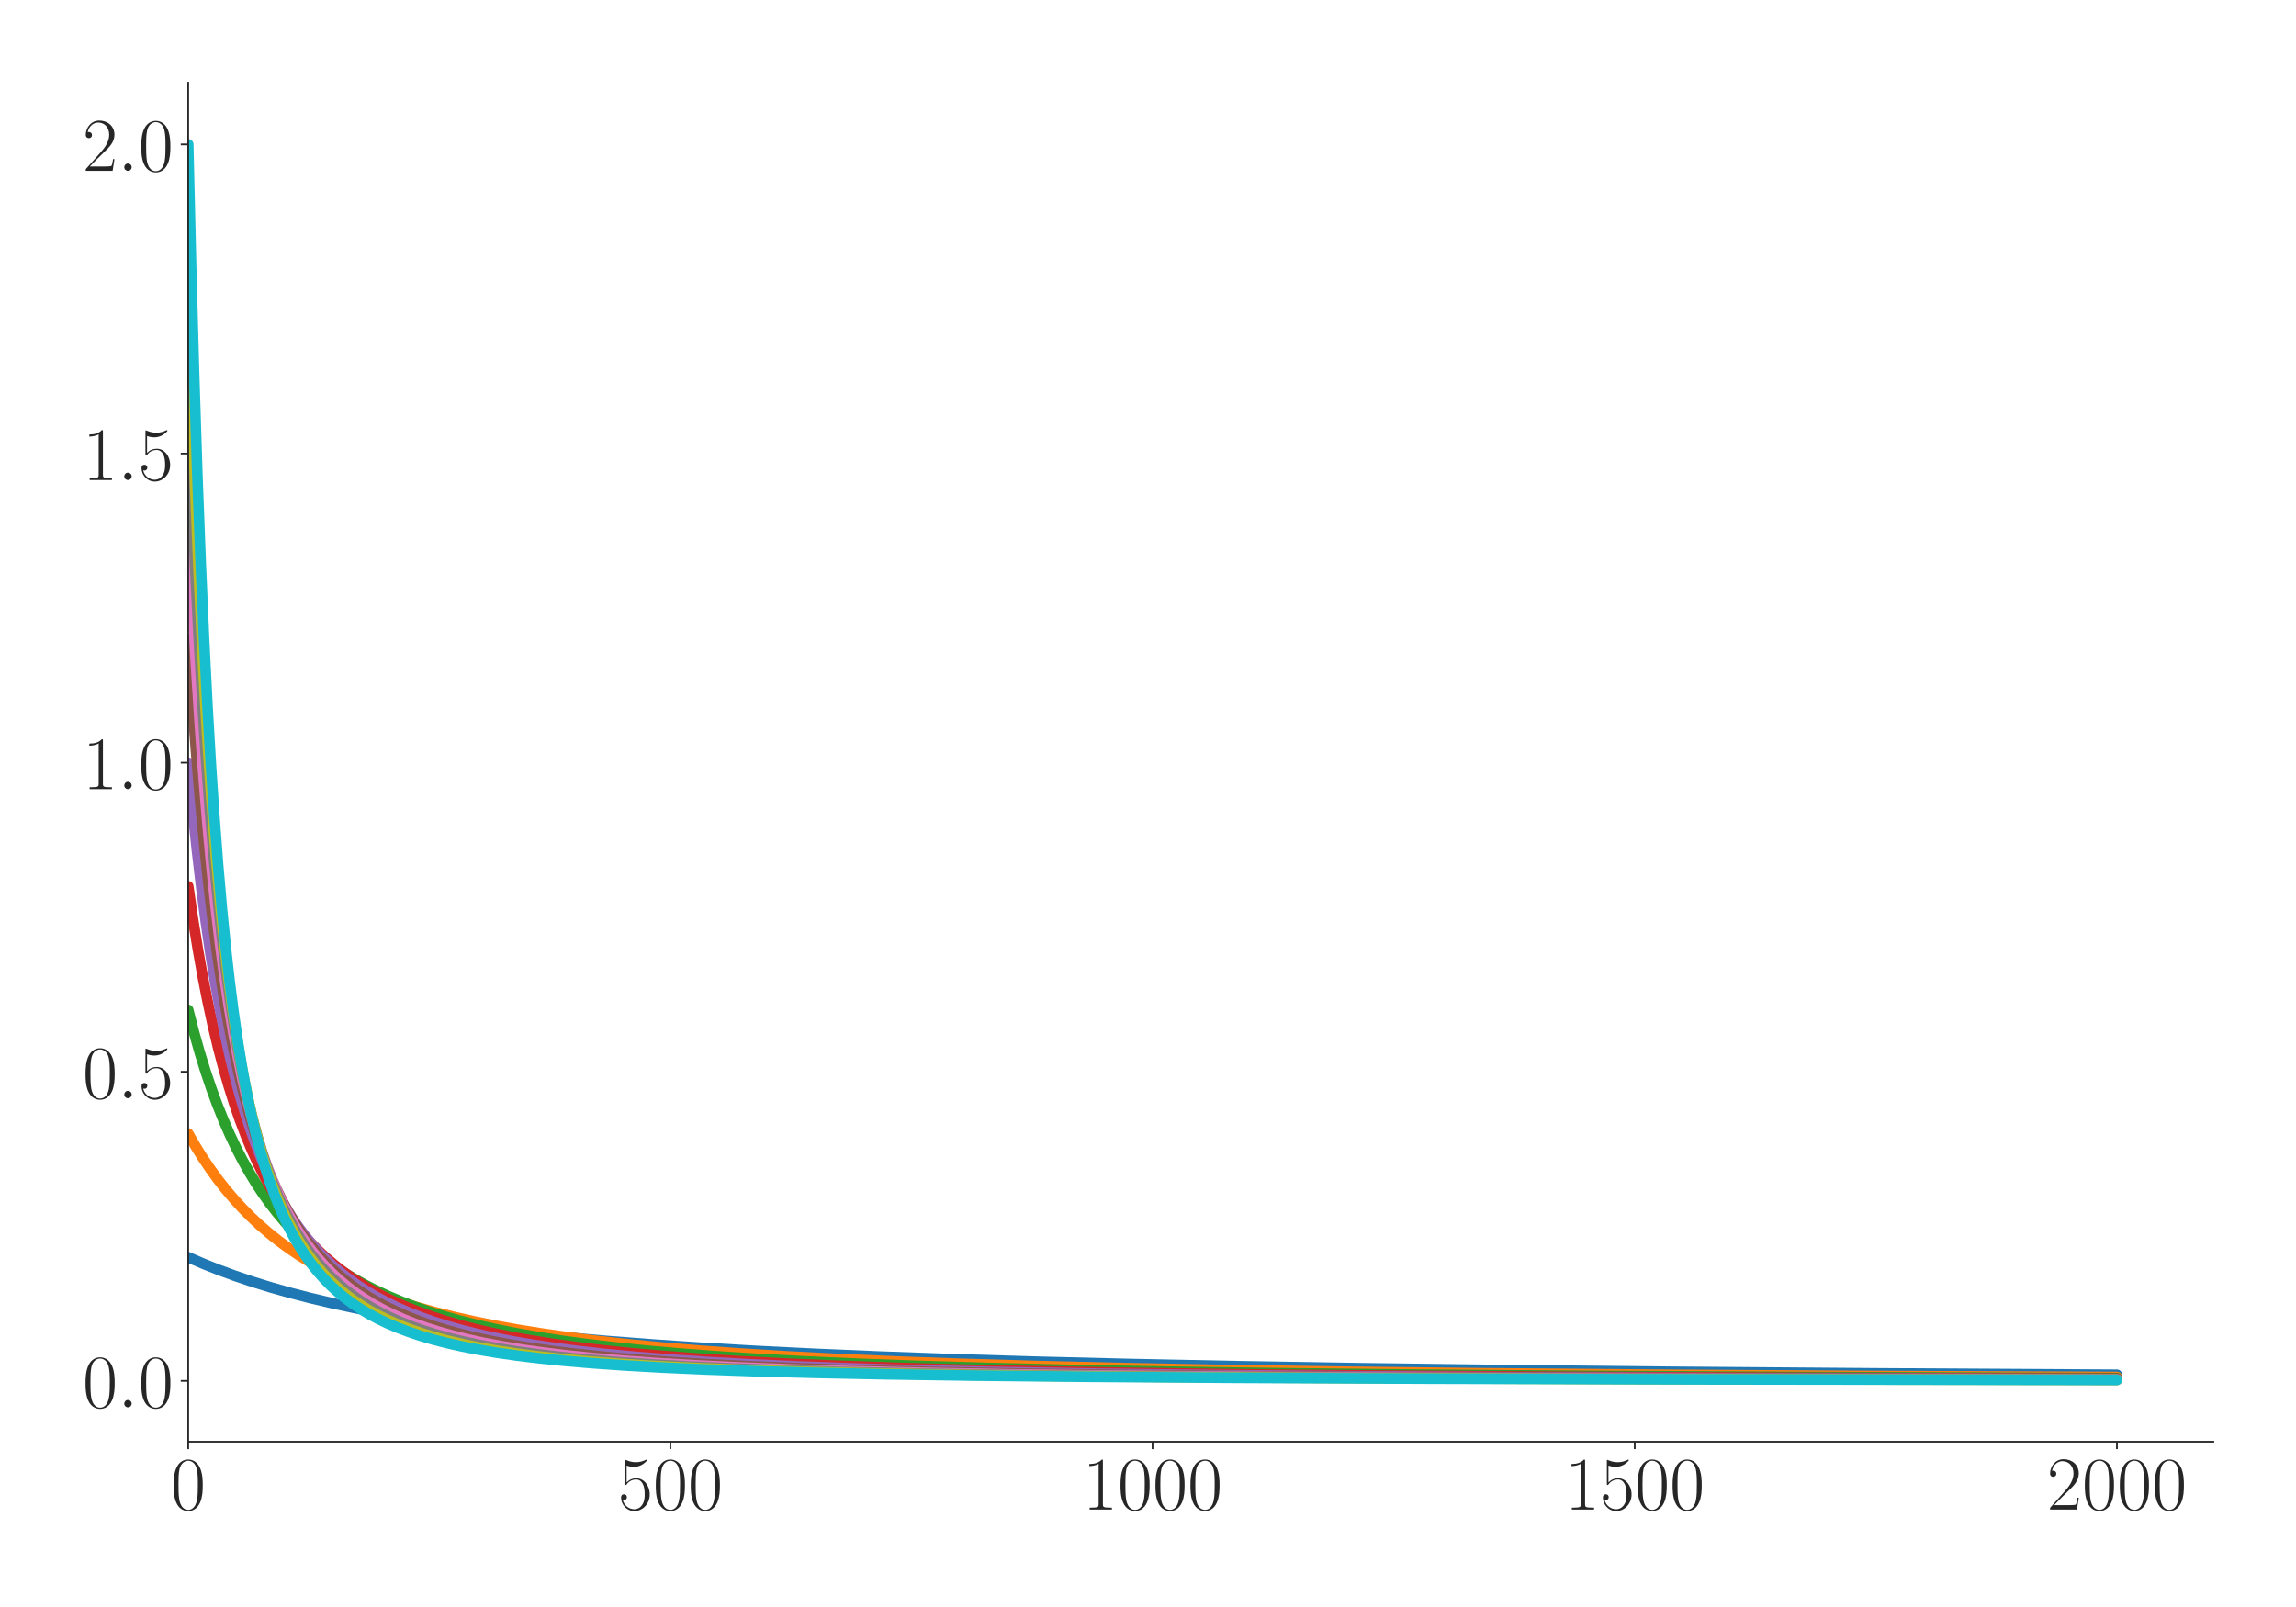
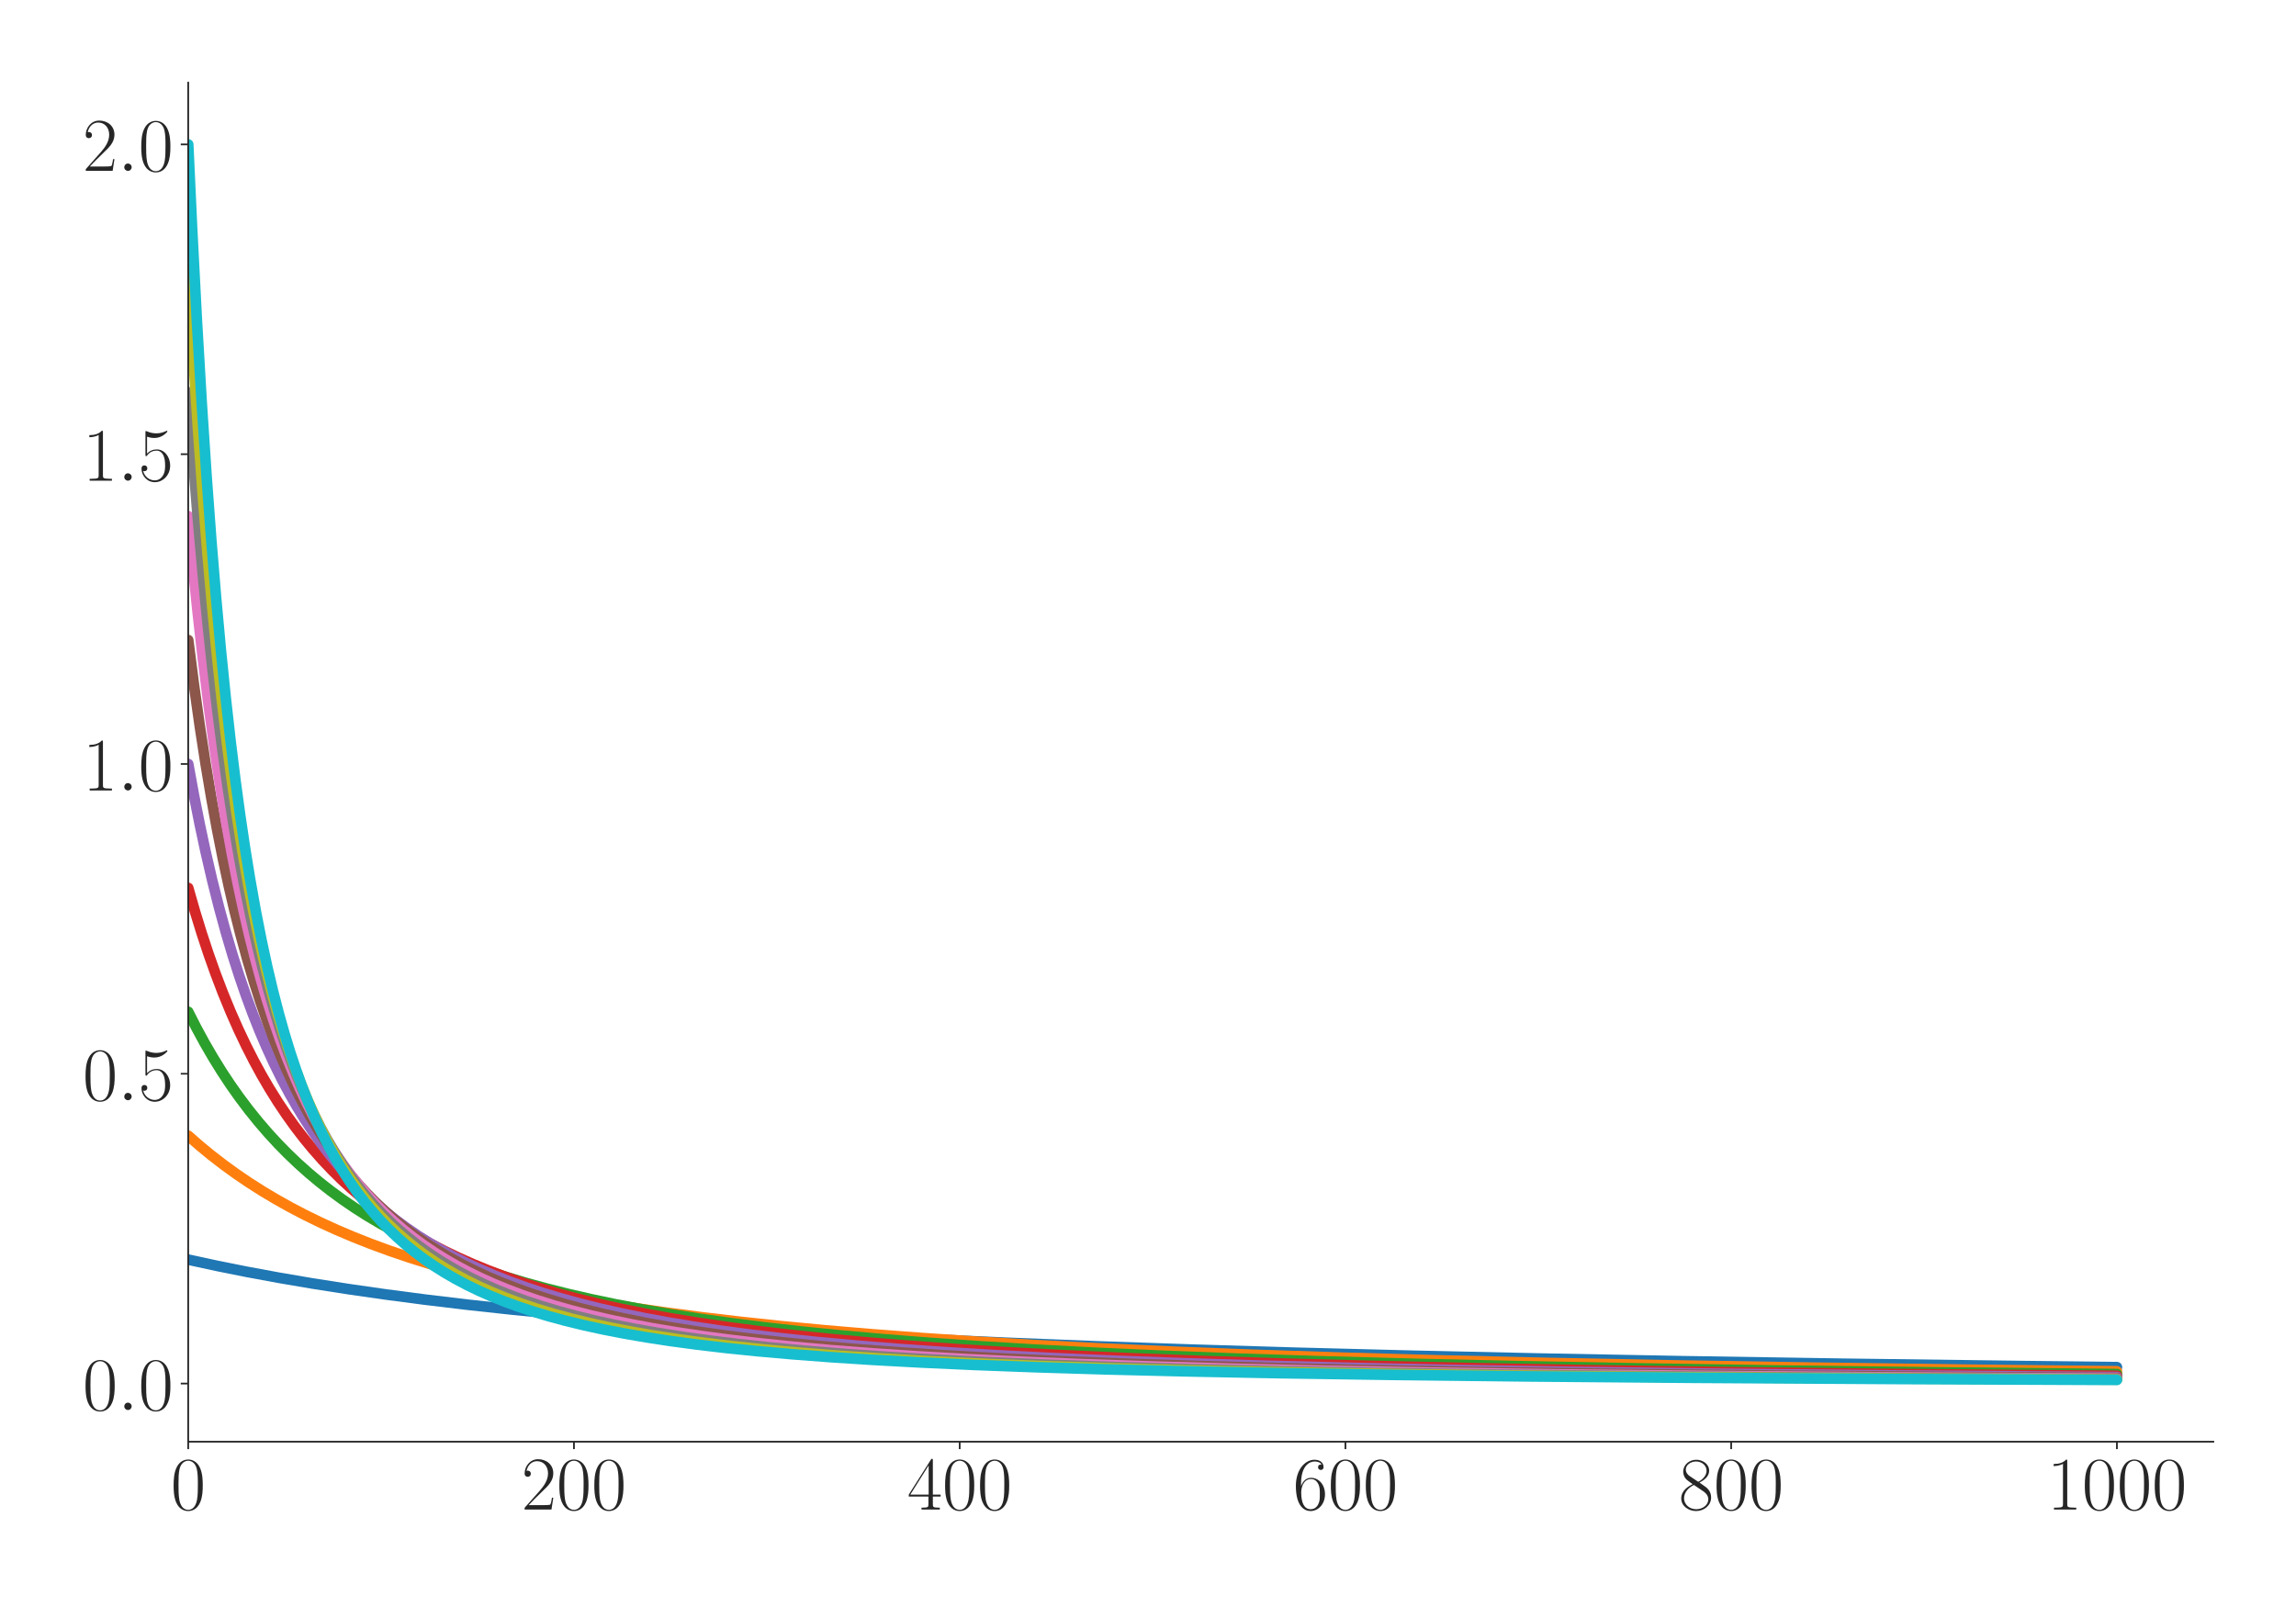
<svg xmlns="http://www.w3.org/2000/svg" xmlns:xlink="http://www.w3.org/1999/xlink" width="1080pt" height="756pt" viewBox="0 0 1080 756" version="1.1">
  <defs>
    <style type="text/css">*{stroke-linejoin: round; stroke-linecap: butt}</style>
  </defs>
  <g id="figure_1">
    <g id="patch_1">
      <path d="M 0 756  L 1080 756  L 1080 0  L 0 0  z " style="fill: #ffffff" />
    </g>
    <g id="axes_1">
      <g id="patch_2">
        <path d="M 88.532 678.237  L 1041.12 678.237  L 1041.12 38.88  L 88.532 38.88  z " style="fill: #ffffff" />
      </g>
      <g id="matplotlib.axis_1">
        <g id="xtick_1">
          <g id="line2d_1">
            <defs>
-               <path id="m40971b3994" d="M 0 0  L 0 3.5  " style="stroke: #262626; stroke-width: 0.8" />
+               <path id="m617f2b83d8" d="M 0 0  L 0 3.5  " style="stroke: #262626; stroke-width: 0.8" />
            </defs>
            <g>
-               <use xlink:href="#m40971b3994" x="88.532" y="678.237" style="fill: #262626; stroke: #262626; stroke-width: 0.8" />
+               <use xlink:href="#m617f2b83d8" x="88.532" y="678.237" style="fill: #262626; stroke: #262626; stroke-width: 0.8" />
            </g>
          </g>
          <g id="text_1">
            <g style="fill: #262626" transform="translate(80.30784 710.1439) scale(0.36 -0.36)">
              <defs>
                <path id="CMR17-30" d="M 2688 2025  C 2688 2416 2682 3080 2413 3591  C 2176 4039 1798 4198 1466 4198  C 1158 4198 768 4058 525 3597  C 269 3118 243 2524 243 2025  C 243 1661 250 1106 448 619  C 723 -39 1216 -128 1466 -128  C 1760 -128 2208 -7 2470 600  C 2662 1042 2688 1559 2688 2025  z M 1466 -26  C 1056 -26 813 325 723 812  C 653 1188 653 1738 653 2096  C 653 2588 653 2997 736 3387  C 858 3929 1216 4096 1466 4096  C 1728 4096 2067 3923 2189 3400  C 2272 3036 2278 2607 2278 2096  C 2278 1680 2278 1169 2202 792  C 2067 95 1690 -26 1466 -26  z " transform="scale(0.015625)" />
              </defs>
              <use xlink:href="#CMR17-30" transform="scale(0.996264)" />
            </g>
          </g>
        </g>
        <g id="xtick_2">
          <g id="line2d_2">
            <g>
-               <use xlink:href="#m40971b3994" x="315.339" y="678.237" style="fill: #262626; stroke: #262626; stroke-width: 0.8" />
+               <use xlink:href="#m617f2b83d8" x="269.977" y="678.237" style="fill: #262626; stroke: #262626; stroke-width: 0.8" />
            </g>
          </g>
          <g id="text_2">
-             <g style="fill: #262626" transform="translate(290.6659 710.1439) scale(0.36 -0.36)">
-               <defs>
-                 <path id="CMR17-35" d="M 730 3692  C 794 3666 1056 3584 1325 3584  C 1920 3584 2246 3911 2432 4100  C 2432 4157 2432 4192 2394 4192  C 2387 4192 2374 4192 2323 4163  C 2099 4058 1837 3973 1517 3973  C 1325 3973 1037 3999 723 4139  C 653 4171 640 4171 634 4171  C 602 4171 595 4164 595 4037  L 595 2203  C 595 2089 595 2057 659 2057  C 691 2057 704 2070 736 2114  C 941 2401 1222 2522 1542 2522  C 1766 2522 2246 2382 2246 1289  C 2246 1085 2246 715 2054 421  C 1894 159 1645 25 1370 25  C 947 25 518 320 403 814  C 429 807 480 795 506 795  C 589 795 749 840 749 1038  C 749 1210 627 1280 506 1280  C 358 1280 262 1190 262 1011  C 262 454 704 -128 1382 -128  C 2042 -128 2669 440 2669 1264  C 2669 2030 2170 2624 1549 2624  C 1222 2624 947 2503 730 2274  L 730 3692  z " transform="scale(0.015625)" />
-               </defs>
-               <use xlink:href="#CMR17-35" transform="scale(0.996264)" />
+             <g style="fill: #262626" transform="translate(245.3046 710.1439) scale(0.36 -0.36)">
+               <defs>
+                 <path id="CMR17-32" d="M 2669 989  L 2554 989  C 2490 536 2438 459 2413 420  C 2381 369 1920 369 1830 369  L 602 369  C 832 619 1280 1072 1824 1597  C 2214 1967 2669 2402 2669 3035  C 2669 3790 2067 4224 1395 4224  C 691 4224 262 3604 262 3030  C 262 2780 448 2748 525 2748  C 589 2748 781 2787 781 3010  C 781 3207 614 3264 525 3264  C 486 3264 448 3258 422 3245  C 544 3790 915 4058 1306 4058  C 1862 4058 2227 3617 2227 3035  C 2227 2479 1901 2000 1536 1584  L 262 146  L 262 0  L 2515 0  L 2669 989  z " transform="scale(0.015625)" />
+               </defs>
+               <use xlink:href="#CMR17-32" transform="scale(0.996264)" />
              <use xlink:href="#CMR17-30" transform="translate(45.69048 0) scale(0.996264)" />
              <use xlink:href="#CMR17-30" transform="translate(91.38095 0) scale(0.996264)" />
            </g>
          </g>
        </g>
        <g id="xtick_3">
          <g id="line2d_3">
            <g>
-               <use xlink:href="#m40971b3994" x="542.145" y="678.237" style="fill: #262626; stroke: #262626; stroke-width: 0.8" />
+               <use xlink:href="#m617f2b83d8" x="451.423" y="678.237" style="fill: #262626; stroke: #262626; stroke-width: 0.8" />
            </g>
          </g>
          <g id="text_3">
-             <g style="fill: #262626" transform="translate(509.2483 710.1439) scale(0.36 -0.36)">
-               <defs>
-                 <path id="CMR17-31" d="M 1702 4058  C 1702 4192 1696 4192 1606 4192  C 1357 3916 979 3827 621 3827  C 602 3827 570 3827 563 3808  C 557 3795 557 3782 557 3648  C 755 3648 1088 3686 1344 3839  L 1344 461  C 1344 236 1331 160 781 160  L 589 160  L 589 0  C 896 0 1216 0 1523 0  C 1830 0 2150 0 2458 0  L 2458 160  L 2266 160  C 1715 160 1702 230 1702 458  L 1702 4058  z " transform="scale(0.015625)" />
-               </defs>
-               <use xlink:href="#CMR17-31" transform="scale(0.996264)" />
-               <use xlink:href="#CMR17-30" transform="translate(45.69048 0) scale(0.996264)" />
-               <use xlink:href="#CMR17-30" transform="translate(91.38095 0) scale(0.996264)" />
-               <use xlink:href="#CMR17-30" transform="translate(137.0714 0) scale(0.996264)" />
+             <g style="fill: #262626" transform="translate(426.7499 710.1439) scale(0.36 -0.36)">
+               <defs>
+                 <path id="CMR17-34" d="M 2150 4122  C 2150 4256 2144 4256 2029 4256  L 128 1254  L 128 1088  L 1779 1088  L 1779 457  C 1779 224 1766 160 1318 160  L 1197 160  L 1197 0  C 1402 0 1747 0 1965 0  C 2182 0 2528 0 2733 0  L 2733 160  L 2611 160  C 2163 160 2150 224 2150 457  L 2150 1088  L 2803 1088  L 2803 1254  L 2150 1254  L 2150 4122  z M 1798 3703  L 1798 1254  L 256 1254  L 1798 3703  z " transform="scale(0.015625)" />
+               </defs>
+               <use xlink:href="#CMR17-34" transform="scale(0.996264)" />
+               <use xlink:href="#CMR17-30" transform="translate(45.69048 0) scale(0.996264)" />
+               <use xlink:href="#CMR17-30" transform="translate(91.38095 0) scale(0.996264)" />
            </g>
          </g>
        </g>
        <g id="xtick_4">
          <g id="line2d_4">
            <g>
-               <use xlink:href="#m40971b3994" x="768.952" y="678.237" style="fill: #262626; stroke: #262626; stroke-width: 0.8" />
+               <use xlink:href="#m617f2b83d8" x="632.868" y="678.237" style="fill: #262626; stroke: #262626; stroke-width: 0.8" />
            </g>
          </g>
          <g id="text_4">
-             <g style="fill: #262626" transform="translate(736.0549 710.1439) scale(0.36 -0.36)">
-               <use xlink:href="#CMR17-31" transform="scale(0.996264)" />
-               <use xlink:href="#CMR17-35" transform="translate(45.69048 0) scale(0.996264)" />
-               <use xlink:href="#CMR17-30" transform="translate(91.38095 0) scale(0.996264)" />
-               <use xlink:href="#CMR17-30" transform="translate(137.0714 0) scale(0.996264)" />
+             <g style="fill: #262626" transform="translate(608.1952 710.1439) scale(0.36 -0.36)">
+               <defs>
+                 <path id="CMR17-36" d="M 678 2176  C 678 3690 1395 4032 1811 4032  C 1946 4032 2272 4009 2400 3776  C 2298 3776 2106 3776 2106 3553  C 2106 3381 2246 3323 2336 3323  C 2394 3323 2566 3348 2566 3560  C 2566 3954 2246 4179 1805 4179  C 1043 4179 243 3390 243 1984  C 243 253 966 -128 1478 -128  C 2099 -128 2688 427 2688 1283  C 2688 2081 2170 2662 1517 2662  C 1126 2662 838 2407 678 1960  L 678 2176  z M 1478 25  C 691 25 691 1200 691 1436  C 691 1896 909 2560 1504 2560  C 1613 2560 1926 2560 2138 2120  C 2253 1870 2253 1609 2253 1289  C 2253 944 2253 690 2118 434  C 1978 171 1773 25 1478 25  z " transform="scale(0.015625)" />
+               </defs>
+               <use xlink:href="#CMR17-36" transform="scale(0.996264)" />
+               <use xlink:href="#CMR17-30" transform="translate(45.69048 0) scale(0.996264)" />
+               <use xlink:href="#CMR17-30" transform="translate(91.38095 0) scale(0.996264)" />
            </g>
          </g>
        </g>
        <g id="xtick_5">
          <g id="line2d_5">
            <g>
-               <use xlink:href="#m40971b3994" x="995.759" y="678.237" style="fill: #262626; stroke: #262626; stroke-width: 0.8" />
+               <use xlink:href="#m617f2b83d8" x="814.313" y="678.237" style="fill: #262626; stroke: #262626; stroke-width: 0.8" />
            </g>
          </g>
          <g id="text_5">
+             <g style="fill: #262626" transform="translate(789.6405 710.1439) scale(0.36 -0.36)">
+               <defs>
+                 <path id="CMR17-38" d="M 1741 2264  C 2144 2467 2554 2773 2554 3263  C 2554 3841 1990 4179 1472 4179  C 890 4179 378 3759 378 3180  C 378 3021 416 2747 666 2505  C 730 2442 998 2251 1171 2130  C 883 1983 211 1634 211 934  C 211 279 838 -128 1459 -128  C 2144 -128 2720 362 2720 1010  C 2720 1590 2330 1857 2074 2029  L 1741 2264  z M 902 2822  C 851 2854 595 3051 595 3351  C 595 3739 998 4032 1459 4032  C 1965 4032 2336 3676 2336 3262  C 2336 2669 1670 2331 1638 2331  C 1632 2331 1626 2331 1574 2370  L 902 2822  z M 2080 1519  C 2176 1449 2483 1240 2483 851  C 2483 381 2010 25 1472 25  C 890 25 448 438 448 940  C 448 1443 838 1862 1280 2060  L 2080 1519  z " transform="scale(0.015625)" />
+               </defs>
+               <use xlink:href="#CMR17-38" transform="scale(0.996264)" />
+               <use xlink:href="#CMR17-30" transform="translate(45.69048 0) scale(0.996264)" />
+               <use xlink:href="#CMR17-30" transform="translate(91.38095 0) scale(0.996264)" />
+             </g>
+           </g>
+         </g>
+         <g id="xtick_6">
+           <g id="line2d_6">
+             <g>
+               <use xlink:href="#m617f2b83d8" x="995.759" y="678.237" style="fill: #262626; stroke: #262626; stroke-width: 0.8" />
+             </g>
+           </g>
+           <g id="text_6">
            <g style="fill: #262626" transform="translate(962.8615 710.1439) scale(0.36 -0.36)">
              <defs>
-                 <path id="CMR17-32" d="M 2669 989  L 2554 989  C 2490 536 2438 459 2413 420  C 2381 369 1920 369 1830 369  L 602 369  C 832 619 1280 1072 1824 1597  C 2214 1967 2669 2402 2669 3035  C 2669 3790 2067 4224 1395 4224  C 691 4224 262 3604 262 3030  C 262 2780 448 2748 525 2748  C 589 2748 781 2787 781 3010  C 781 3207 614 3264 525 3264  C 486 3264 448 3258 422 3245  C 544 3790 915 4058 1306 4058  C 1862 4058 2227 3617 2227 3035  C 2227 2479 1901 2000 1536 1584  L 262 146  L 262 0  L 2515 0  L 2669 989  z " transform="scale(0.015625)" />
-               </defs>
-               <use xlink:href="#CMR17-32" transform="scale(0.996264)" />
+                 <path id="CMR17-31" d="M 1702 4058  C 1702 4192 1696 4192 1606 4192  C 1357 3916 979 3827 621 3827  C 602 3827 570 3827 563 3808  C 557 3795 557 3782 557 3648  C 755 3648 1088 3686 1344 3839  L 1344 461  C 1344 236 1331 160 781 160  L 589 160  L 589 0  C 896 0 1216 0 1523 0  C 1830 0 2150 0 2458 0  L 2458 160  L 2266 160  C 1715 160 1702 230 1702 458  L 1702 4058  z " transform="scale(0.015625)" />
+               </defs>
+               <use xlink:href="#CMR17-31" transform="scale(0.996264)" />
              <use xlink:href="#CMR17-30" transform="translate(45.69048 0) scale(0.996264)" />
              <use xlink:href="#CMR17-30" transform="translate(91.38095 0) scale(0.996264)" />
              <use xlink:href="#CMR17-30" transform="translate(137.0714 0) scale(0.996264)" />
            </g>
          </g>
        </g>
      </g>
      <g id="matplotlib.axis_2">
        <g id="ytick_1">
-           <g id="line2d_6">
+           <g id="line2d_7">
            <defs>
-               <path id="m0e5c26a20b" d="M 0 0  L -3.5 0  " style="stroke: #262626; stroke-width: 0.8" />
+               <path id="md5b783178e" d="M 0 0  L -3.5 0  " style="stroke: #262626; stroke-width: 0.8" />
            </defs>
            <g>
-               <use xlink:href="#m0e5c26a20b" x="88.532" y="649.623" style="fill: #262626; stroke: #262626; stroke-width: 0.8" />
-             </g>
-           </g>
-           <g id="text_6">
-             <g style="fill: #262626" transform="translate(38.88 662.0765) scale(0.36 -0.36)">
+               <use xlink:href="#md5b783178e" x="88.532" y="650.872" style="fill: #262626; stroke: #262626; stroke-width: 0.8" />
+             </g>
+           </g>
+           <g id="text_7">
+             <g style="fill: #262626" transform="translate(38.88 663.325) scale(0.36 -0.36)">
              <defs>
                <path id="CMMI12-3a" d="M 1178 307  C 1178 492 1024 619 870 619  C 685 619 557 466 557 313  C 557 128 710 0 864 0  C 1050 0 1178 153 1178 307  z " transform="scale(0.015625)" />
              </defs>
              <use xlink:href="#CMR17-30" transform="scale(0.996264)" />
              <use xlink:href="#CMMI12-3a" transform="translate(45.69048 0) scale(0.996264)" />
              <use xlink:href="#CMR17-30" transform="translate(72.78765 0) scale(0.996264)" />
            </g>
          </g>
        </g>
        <g id="ytick_2">
-           <g id="line2d_7">
-             <g>
-               <use xlink:href="#m0e5c26a20b" x="88.532" y="504.203" style="fill: #262626; stroke: #262626; stroke-width: 0.8" />
-             </g>
-           </g>
-           <g id="text_7">
-             <g style="fill: #262626" transform="translate(38.88 516.6561) scale(0.36 -0.36)">
+           <g id="line2d_8">
+             <g>
+               <use xlink:href="#md5b783178e" x="88.532" y="505.139" style="fill: #262626; stroke: #262626; stroke-width: 0.8" />
+             </g>
+           </g>
+           <g id="text_8">
+             <g style="fill: #262626" transform="translate(38.88 517.5925) scale(0.36 -0.36)">
+               <defs>
+                 <path id="CMR17-35" d="M 730 3692  C 794 3666 1056 3584 1325 3584  C 1920 3584 2246 3911 2432 4100  C 2432 4157 2432 4192 2394 4192  C 2387 4192 2374 4192 2323 4163  C 2099 4058 1837 3973 1517 3973  C 1325 3973 1037 3999 723 4139  C 653 4171 640 4171 634 4171  C 602 4171 595 4164 595 4037  L 595 2203  C 595 2089 595 2057 659 2057  C 691 2057 704 2070 736 2114  C 941 2401 1222 2522 1542 2522  C 1766 2522 2246 2382 2246 1289  C 2246 1085 2246 715 2054 421  C 1894 159 1645 25 1370 25  C 947 25 518 320 403 814  C 429 807 480 795 506 795  C 589 795 749 840 749 1038  C 749 1210 627 1280 506 1280  C 358 1280 262 1190 262 1011  C 262 454 704 -128 1382 -128  C 2042 -128 2669 440 2669 1264  C 2669 2030 2170 2624 1549 2624  C 1222 2624 947 2503 730 2274  L 730 3692  z " transform="scale(0.015625)" />
+               </defs>
              <use xlink:href="#CMR17-30" transform="scale(0.996264)" />
              <use xlink:href="#CMMI12-3a" transform="translate(45.69048 0) scale(0.996264)" />
              <use xlink:href="#CMR17-35" transform="translate(72.78765 0) scale(0.996264)" />
            </g>
          </g>
        </g>
        <g id="ytick_3">
-           <g id="line2d_8">
-             <g>
-               <use xlink:href="#m0e5c26a20b" x="88.532" y="358.782" style="fill: #262626; stroke: #262626; stroke-width: 0.8" />
-             </g>
-           </g>
-           <g id="text_8">
-             <g style="fill: #262626" transform="translate(38.88 371.2358) scale(0.36 -0.36)">
+           <g id="line2d_9">
+             <g>
+               <use xlink:href="#md5b783178e" x="88.532" y="359.407" style="fill: #262626; stroke: #262626; stroke-width: 0.8" />
+             </g>
+           </g>
+           <g id="text_9">
+             <g style="fill: #262626" transform="translate(38.88 371.86) scale(0.36 -0.36)">
              <use xlink:href="#CMR17-31" transform="scale(0.996264)" />
              <use xlink:href="#CMMI12-3a" transform="translate(45.69048 0) scale(0.996264)" />
              <use xlink:href="#CMR17-30" transform="translate(72.78765 0) scale(0.996264)" />
            </g>
          </g>
        </g>
        <g id="ytick_4">
-           <g id="line2d_9">
-             <g>
-               <use xlink:href="#m0e5c26a20b" x="88.532" y="213.362" style="fill: #262626; stroke: #262626; stroke-width: 0.8" />
-             </g>
-           </g>
-           <g id="text_9">
-             <g style="fill: #262626" transform="translate(38.88 225.8154) scale(0.36 -0.36)">
+           <g id="line2d_10">
+             <g>
+               <use xlink:href="#md5b783178e" x="88.532" y="213.674" style="fill: #262626; stroke: #262626; stroke-width: 0.8" />
+             </g>
+           </g>
+           <g id="text_10">
+             <g style="fill: #262626" transform="translate(38.88 226.1275) scale(0.36 -0.36)">
              <use xlink:href="#CMR17-31" transform="scale(0.996264)" />
              <use xlink:href="#CMMI12-3a" transform="translate(45.69048 0) scale(0.996264)" />
              <use xlink:href="#CMR17-35" transform="translate(72.78765 0) scale(0.996264)" />
            </g>
          </g>
        </g>
        <g id="ytick_5">
-           <g id="line2d_10">
-             <g>
-               <use xlink:href="#m0e5c26a20b" x="88.532" y="67.942" style="fill: #262626; stroke: #262626; stroke-width: 0.8" />
-             </g>
-           </g>
-           <g id="text_10">
+           <g id="line2d_11">
+             <g>
+               <use xlink:href="#md5b783178e" x="88.532" y="67.942" style="fill: #262626; stroke: #262626; stroke-width: 0.8" />
+             </g>
+           </g>
+           <g id="text_11">
            <g style="fill: #262626" transform="translate(38.88 80.39499) scale(0.36 -0.36)">
              <use xlink:href="#CMR17-32" transform="scale(0.996264)" />
              <use xlink:href="#CMMI12-3a" transform="translate(45.69048 0) scale(0.996264)" />
              <use xlink:href="#CMR17-30" transform="translate(72.78765 0) scale(0.996264)" />
            </g>
          </g>
        </g>
      </g>
-       <g id="line2d_11">
-         <path d="M 88.532 591.455  L 95.563 594.491  L 102.821 597.381  L 110.532 600.21  L 118.697 602.962  L 127.316 605.625  L 136.388 608.189  L 145.914 610.647  L 156.121 613.045  L 166.78 615.322  L 178.121 617.517  L 190.368 619.66  L 203.523 621.731  L 217.585 623.716  L 232.781 625.631  L 249.111 627.463  L 266.802 629.219  L 286.081 630.906  L 306.947 632.506  L 329.854 634.037  L 355.03 635.495  L 382.927 636.883  L 414 638.201  L 448.701 639.445  L 487.712 640.616  L 531.712 641.709  L 582.063 642.732  L 640.126 643.684  L 707.714 644.563  L 787.323 645.369  L 882.582 646.103  L 995.759 646.753  L 995.759 646.753  " clip-path="url(#pcfe63a093c)" style="fill: none; stroke: #1f77b4; stroke-width: 5; stroke-linecap: round" />
-       </g>
      <g id="line2d_12">
-         <path d="M 88.532 533.287  L 91.934 539.177  L 95.336 544.63  L 98.965 550.013  L 102.594 554.993  L 106.223 559.607  L 110.079 564.15  L 113.934 568.357  L 118.017 572.481  L 122.1 576.299  L 126.409 580.03  L 130.945 583.657  L 135.708 587.168  L 140.471 590.407  L 145.461 593.536  L 150.677 596.549  L 156.121 599.442  L 162.017 602.317  L 168.141 605.048  L 174.492 607.638  L 181.296 610.169  L 188.554 612.626  L 196.265 614.992  L 204.43 617.259  L 213.049 619.418  L 222.348 621.513  L 232.328 623.529  L 242.987 625.451  L 254.555 627.306  L 267.029 629.077  L 280.637 630.779  L 295.38 632.394  L 311.483 633.932  L 329.174 635.396  L 348.679 636.784  L 370.453 638.106  L 394.721 639.353  L 421.938 640.525  L 452.784 641.626  L 487.939 642.653  L 528.537 643.611  L 575.713 644.495  L 631.28 645.308  L 697.508 646.047  L 778.024 646.715  L 877.819 647.312  L 995.759 647.808  L 995.759 647.808  " clip-path="url(#pcfe63a093c)" style="fill: none; stroke: #ff7f0e; stroke-width: 5; stroke-linecap: round" />
+         <path d="M 88.532 592.579  L 102.141 595.526  L 116.203 598.343  L 131.172 601.112  L 147.048 603.816  L 163.832 606.441  L 181.523 608.978  L 200.121 611.417  L 220.08 613.805  L 240.946 616.076  L 263.173 618.274  L 287.215 620.425  L 313.071 622.508  L 340.741 624.51  L 370.226 626.418  L 402.433 628.274  L 436.907 630.037  L 474.557 631.736  L 515.382 633.354  L 560.29 634.907  L 609.734 636.39  L 664.167 637.795  L 724.498 639.126  L 791.633 640.382  L 867.386 641.572  L 952.665 642.683  L 995.759 643.171  L 995.759 643.171  " clip-path="url(#pda4fc437dc)" style="fill: none; stroke: #1f77b4; stroke-width: 5; stroke-linecap: round" />
      </g>
      <g id="line2d_13">
-         <path d="M 88.532 475.119  L 91.254 485.653  L 93.975 495.261  L 96.697 504.047  L 99.419 512.103  L 102.141 519.507  L 105.089 526.873  L 108.037 533.63  L 110.986 539.844  L 113.934 545.57  L 117.11 551.25  L 120.285 556.477  L 123.46 561.297  L 126.862 566.058  L 130.265 570.444  L 133.893 574.752  L 137.522 578.717  L 141.378 582.594  L 145.234 586.162  L 149.316 589.637  L 153.626 593.005  L 157.935 596.096  L 162.471 599.084  L 167.234 601.96  L 172.224 604.718  L 177.44 607.352  L 183.11 609.96  L 189.007 612.425  L 195.358 614.831  L 201.935 617.084  L 208.966 619.26  L 216.451 621.344  L 224.616 623.381  L 233.235 625.302  L 242.534 627.147  L 252.74 628.941  L 263.627 630.627  L 275.648 632.26  L 288.802 633.816  L 303.091 635.281  L 318.968 636.682  L 336.659 638.014  L 356.391 639.271  L 378.391 640.446  L 403.34 641.551  L 431.917 642.588  L 464.804 643.553  L 502.908 644.441  L 547.816 645.258  L 601.342 646.003  L 666.209 646.675  L 746.498 647.277  L 848.334 647.807  L 981.47 648.267  L 995.759 648.306  L 995.759 648.306  " clip-path="url(#pcfe63a093c)" style="fill: none; stroke: #2ca02c; stroke-width: 5; stroke-linecap: round" />
+         <path d="M 88.532 534.286  L 93.975 539.044  L 99.419 543.517  L 105.316 548.066  L 111.213 552.332  L 117.11 556.337  L 123.46 560.384  L 129.811 564.175  L 136.615 567.979  L 143.419 571.538  L 150.677 575.087  L 158.389 578.603  L 166.1 581.879  L 174.265 585.112  L 182.884 588.283  L 191.956 591.379  L 201.482 594.389  L 211.461 597.304  L 221.894 600.116  L 232.781 602.821  L 244.575 605.514  L 256.823 608.078  L 269.977 610.597  L 283.586 612.975  L 298.101 615.287  L 313.524 617.519  L 330.308 619.718  L 347.999 621.807  L 367.051 623.831  L 387.463 625.773  L 409.69 627.66  L 433.732 629.47  L 459.588 631.19  L 487.712 632.836  L 518.558 634.414  L 552.125 635.907  L 589.321 637.336  L 630.6 638.695  L 676.415 639.976  L 727.673 641.184  L 785.736 642.324  L 851.51 643.389  L 926.809 644.38  L 995.759 645.125  L 995.759 645.125  " clip-path="url(#pda4fc437dc)" style="fill: none; stroke: #ff7f0e; stroke-width: 5; stroke-linecap: round" />
      </g>
      <g id="line2d_14">
-         <path d="M 88.532 416.951  L 90.8 432.497  L 93.068 446.534  L 95.336 459.25  L 97.604 470.807  L 100.099 482.342  L 102.594 492.795  L 105.089 502.297  L 107.584 510.959  L 110.079 518.879  L 112.8 526.768  L 115.522 533.963  L 118.244 540.543  L 120.965 546.576  L 123.914 552.564  L 126.862 558.044  L 129.811 563.073  L 132.986 568.038  L 136.162 572.587  L 139.337 576.766  L 142.739 580.877  L 146.141 584.649  L 149.77 588.34  L 153.399 591.725  L 157.255 595.023  L 161.337 598.217  L 165.646 601.293  L 169.956 604.101  L 174.492 606.8  L 179.255 609.384  L 184.471 611.954  L 189.915 614.381  L 195.585 616.669  L 201.709 618.897  L 208.286 621.048  L 215.317 623.107  L 222.802 625.063  L 230.967 626.96  L 239.585 628.733  L 249.111 630.461  L 259.318 632.085  L 270.658 633.658  L 282.905 635.13  L 296.514 636.54  L 311.71 637.883  L 328.494 639.14  L 347.318 640.324  L 368.638 641.437  L 392.907 642.477  L 420.804 643.446  L 453.237 644.343  L 491.341 645.168  L 536.702 645.92  L 591.589 646.601  L 659.404 647.211  L 745.137 647.75  L 856.726 648.218  L 995.759 648.591  L 995.759 648.591  " clip-path="url(#pcfe63a093c)" style="fill: none; stroke: #d62728; stroke-width: 5; stroke-linecap: round" />
+         <path d="M 88.532 475.993  L 92.161 483.14  L 96.244 490.668  L 100.326 497.7  L 104.409 504.278  L 108.491 510.441  L 112.574 516.223  L 117.11 522.238  L 121.646 527.858  L 126.182 533.118  L 130.718 538.046  L 135.254 542.672  L 140.244 547.438  L 145.234 551.897  L 150.224 556.072  L 155.667 560.333  L 161.11 564.313  L 167.007 568.334  L 172.904 572.082  L 179.255 575.839  L 185.605 579.334  L 192.41 582.814  L 199.214 586.046  L 206.472 589.245  L 214.183 592.392  L 221.894 595.304  L 230.059 598.156  L 238.678 600.934  L 247.75 603.628  L 257.276 606.228  L 267.256 608.728  L 278.142 611.223  L 289.483 613.594  L 301.73 615.923  L 314.885 618.189  L 328.947 620.376  L 343.916 622.471  L 359.793 624.466  L 377.03 626.403  L 395.628 628.262  L 415.587 630.032  L 437.361 631.735  L 460.949 633.355  L 486.805 634.905  L 515.382 636.39  L 546.682 637.791  L 581.61 639.127  L 620.62 640.39  L 664.167 641.574  L 713.611 642.69  L 769.859 643.732  L 834.272 644.698  L 909.119 645.593  L 995.759 646.405  L 995.759 646.405  " clip-path="url(#pda4fc437dc)" style="fill: none; stroke: #2ca02c; stroke-width: 5; stroke-linecap: round" />
      </g>
      <g id="line2d_15">
-         <path d="M 88.532 358.782  L 90.573 380.534  L 92.615 399.928  L 94.656 417.296  L 96.697 432.909  L 98.965 448.477  L 101.233 462.423  L 103.501 474.965  L 105.769 486.286  L 108.037 496.539  L 110.306 505.855  L 112.8 515.152  L 115.295 523.574  L 117.79 531.228  L 120.285 538.205  L 123.007 545.134  L 125.728 551.435  L 128.45 557.183  L 131.172 562.44  L 134.12 567.644  L 137.069 572.395  L 140.017 576.744  L 143.193 581.029  L 146.368 584.946  L 149.77 588.782  L 153.172 592.286  L 156.801 595.7  L 160.43 598.818  L 164.286 601.843  L 168.368 604.76  L 172.677 607.559  L 177.214 610.231  L 181.976 612.771  L 186.966 615.178  L 192.183 617.45  L 197.853 619.673  L 203.75 621.75  L 210.1 623.753  L 216.905 625.669  L 224.389 627.54  L 232.328 629.295  L 240.946 630.973  L 250.472 632.597  L 260.905 634.144  L 272.246 635.598  L 284.947 636.995  L 299.009 638.312  L 314.658 639.548  L 332.349 640.717  L 352.308 641.807  L 375.216 642.828  L 401.525 643.772  L 432.144 644.642  L 468.433 645.444  L 511.753 646.171  L 564.599 646.827  L 630.373 647.412  L 714.292 647.925  L 824.973 648.368  L 977.161 648.741  L 995.759 648.775  L 995.759 648.775  " clip-path="url(#pcfe63a093c)" style="fill: none; stroke: #9467bd; stroke-width: 5; stroke-linecap: round" />
+         <path d="M 88.532 417.7  L 91.707 428.774  L 94.883 439.077  L 98.058 448.677  L 101.233 457.639  L 104.862 467.169  L 108.491 476.01  L 112.12 484.227  L 115.749 491.877  L 119.378 499.012  L 123.007 505.676  L 126.636 511.91  L 130.718 518.455  L 134.801 524.548  L 138.883 530.229  L 142.966 535.535  L 147.048 540.498  L 151.584 545.645  L 156.121 550.441  L 160.657 554.915  L 165.193 559.096  L 170.183 563.388  L 175.172 567.385  L 180.162 571.114  L 185.605 574.903  L 191.049 578.429  L 196.946 581.978  L 202.843 585.272  L 209.193 588.563  L 215.544 591.611  L 222.348 594.635  L 229.606 597.613  L 237.317 600.524  L 245.482 603.354  L 253.647 605.951  L 262.266 608.469  L 271.792 611.012  L 281.771 613.439  L 292.204 615.746  L 303.545 618.02  L 315.339 620.158  L 328.04 622.235  L 341.648 624.235  L 356.164 626.146  L 372.04 628.01  L 389.278 629.804  L 407.876 631.513  L 428.288 633.159  L 450.516 634.724  L 475.011 636.22  L 501.774 637.628  L 531.712 638.976  L 564.826 640.24  L 602.022 641.434  L 644.208 642.559  L 692.291 643.613  L 747.179 644.588  L 811.138 645.495  L 885.984 646.328  L 974.892 647.088  L 995.759 647.238  L 995.759 647.238  " clip-path="url(#pda4fc437dc)" style="fill: none; stroke: #d62728; stroke-width: 5; stroke-linecap: round" />
      </g>
      <g id="line2d_16">
-         <path d="M 88.532 300.614  L 90.347 328.384  L 92.161 352.96  L 93.975 374.814  L 96.017 396.626  L 98.058 415.936  L 100.099 433.113  L 102.141 448.46  L 104.182 462.228  L 106.223 474.627  L 108.491 487.012  L 110.759 498.124  L 113.027 508.134  L 115.295 517.181  L 117.563 525.387  L 120.058 533.561  L 122.553 540.953  L 125.048 547.66  L 127.543 553.764  L 130.265 559.817  L 132.986 565.314  L 135.708 570.321  L 138.656 575.257  L 141.605 579.745  L 144.553 583.839  L 147.729 587.858  L 150.904 591.518  L 154.306 595.091  L 157.708 598.343  L 161.337 601.501  L 165.193 604.548  L 169.048 607.313  L 173.131 609.973  L 177.44 612.516  L 181.976 614.938  L 186.739 617.235  L 191.956 619.497  L 197.399 621.614  L 203.296 623.665  L 209.647 625.632  L 216.451 627.5  L 223.709 629.263  L 231.647 630.959  L 240.266 632.572  L 249.792 634.122  L 260.225 635.59  L 271.792 636.985  L 284.493 638.291  L 298.782 639.531  L 314.885 640.7  L 333.03 641.789  L 353.896 642.812  L 377.937 643.76  L 405.835 644.631  L 438.722 645.43  L 478.186 646.159  L 526.269 646.817  L 586.146 647.403  L 662.353 647.917  L 762.828 648.361  L 900.953 648.736  L 995.759 648.904  L 995.759 648.904  " clip-path="url(#pcfe63a093c)" style="fill: none; stroke: #8c564b; stroke-width: 5; stroke-linecap: round" />
+         <path d="M 88.532 359.407  L 91.254 374.219  L 93.975 387.928  L 96.697 400.641  L 99.872 414.339  L 103.048 426.94  L 106.223 438.558  L 109.398 449.294  L 112.574 459.234  L 115.749 468.455  L 118.924 477.026  L 122.1 485.005  L 125.275 492.447  L 128.904 500.353  L 132.533 507.682  L 136.162 514.487  L 139.79 520.817  L 143.419 526.716  L 147.048 532.222  L 151.131 537.99  L 155.213 543.346  L 159.296 548.329  L 163.378 552.973  L 167.461 557.309  L 171.997 561.796  L 176.533 565.968  L 181.069 569.853  L 186.059 573.826  L 191.049 577.514  L 196.492 581.242  L 201.935 584.693  L 207.379 587.894  L 213.276 591.105  L 219.626 594.297  L 225.977 597.239  L 232.781 600.143  L 240.039 602.989  L 247.75 605.757  L 255.462 608.292  L 263.627 610.75  L 272.246 613.12  L 281.771 615.503  L 291.751 617.766  L 302.184 619.906  L 313.524 622.006  L 325.772 624.042  L 338.927 625.997  L 352.989 627.861  L 368.412 629.673  L 385.195 631.412  L 403.34 633.062  L 423.299 634.646  L 445.072 636.144  L 469.114 637.569  L 495.423 638.903  L 524.908 640.174  L 558.022 641.373  L 595.218 642.495  L 637.858 643.552  L 686.848 644.537  L 743.55 645.448  L 809.777 646.283  L 888.706 647.049  L 983.965 647.743  L 995.759 647.815  L 995.759 647.815  " clip-path="url(#pda4fc437dc)" style="fill: none; stroke: #9467bd; stroke-width: 5; stroke-linecap: round" />
      </g>
      <g id="line2d_17">
-         <path d="M 88.532 242.446  L 90.347 279.911  L 92.161 312.421  L 93.975 340.813  L 95.79 365.757  L 97.604 387.79  L 99.419 407.348  L 101.46 426.836  L 103.501 444.059  L 105.543 459.356  L 107.584 473.003  L 109.625 485.231  L 111.666 496.229  L 113.934 507.201  L 116.203 517.034  L 118.471 525.882  L 120.739 533.871  L 123.007 541.11  L 125.502 548.314  L 127.996 554.823  L 130.491 560.723  L 132.986 566.089  L 135.708 571.406  L 138.43 576.23  L 141.151 580.621  L 144.1 584.947  L 147.048 588.878  L 150.224 592.723  L 153.399 596.214  L 156.801 599.609  L 160.203 602.69  L 163.832 605.673  L 167.688 608.54  L 171.543 611.136  L 175.626 613.625  L 179.935 615.998  L 184.471 618.252  L 189.461 620.479  L 194.678 622.562  L 200.348 624.583  L 206.472 626.521  L 213.049 628.362  L 220.08 630.097  L 227.791 631.766  L 236.183 633.35  L 245.482 634.872  L 255.689 636.308  L 267.029 637.671  L 279.503 638.941  L 293.565 640.145  L 309.442 641.275  L 327.36 642.323  L 347.999 643.302  L 372.04 644.214  L 400.164 645.051  L 433.505 645.813  L 473.877 646.506  L 523.547 647.127  L 586.146 647.677  L 667.116 648.155  L 775.983 648.562  L 929.758 648.901  L 995.759 648.998  L 995.759 648.998  " clip-path="url(#pcfe63a093c)" style="fill: none; stroke: #e377c2; stroke-width: 5; stroke-linecap: round" />
+         <path d="M 88.532 301.114  L 91.254 322.307  L 93.975 341.626  L 96.697 359.286  L 99.419 375.472  L 102.141 390.345  L 104.862 404.041  L 107.584 416.683  L 110.306 428.377  L 113.027 439.214  L 116.203 450.884  L 119.378 461.613  L 122.553 471.499  L 125.728 480.63  L 128.904 489.079  L 132.079 496.914  L 135.254 504.192  L 138.43 510.965  L 142.058 518.146  L 145.687 524.787  L 149.316 530.941  L 152.945 536.654  L 156.574 541.969  L 160.203 546.92  L 164.286 552.097  L 168.368 556.895  L 172.451 561.352  L 176.533 565.499  L 181.069 569.777  L 185.605 573.741  L 190.142 577.421  L 195.131 581.173  L 200.121 584.644  L 205.564 588.142  L 211.008 591.37  L 216.905 594.594  L 222.802 597.562  L 229.152 600.503  L 235.503 603.207  L 242.307 605.87  L 249.565 608.471  L 257.276 610.995  L 265.441 613.429  L 274.06 615.764  L 283.132 617.993  L 293.112 620.209  L 303.545 622.294  L 314.885 624.327  L 327.133 626.289  L 340.287 628.163  L 354.35 629.939  L 369.772 631.657  L 386.556 633.297  L 404.701 634.844  L 424.66 636.321  L 446.887 637.738  L 471.382 639.072  L 498.599 640.329  L 529.444 641.525  L 563.919 642.636  L 603.383 643.681  L 648.745 644.653  L 701.364 645.553  L 763.055 646.38  L 836.54 647.135  L 925.449 647.82  L 995.759 648.236  L 995.759 648.236  " clip-path="url(#pda4fc437dc)" style="fill: none; stroke: #8c564b; stroke-width: 5; stroke-linecap: round" />
      </g>
      <g id="line2d_18">
-         <path d="M 88.532 184.278  L 90.12 227.147  L 91.707 264.337  L 93.295 296.811  L 95.11 329.125  L 96.924 357.184  L 98.738 381.704  L 100.553 403.258  L 102.367 422.306  L 104.182 439.223  L 106.223 456.087  L 108.264 470.998  L 110.306 484.246  L 112.347 496.071  L 114.388 506.669  L 116.429 516.205  L 118.697 525.721  L 120.965 534.252  L 123.234 541.93  L 125.502 548.865  L 127.996 555.747  L 130.491 561.946  L 132.986 567.549  L 135.481 572.632  L 138.203 577.655  L 140.924 582.202  L 143.646 586.33  L 146.595 590.389  L 149.543 594.068  L 152.718 597.66  L 155.894 600.914  L 159.296 604.072  L 162.698 606.933  L 166.327 609.696  L 170.183 612.348  L 174.265 614.878  L 178.574 617.279  L 183.11 619.546  L 187.873 621.68  L 193.09 623.765  L 198.533 625.702  L 204.43 627.565  L 210.781 629.337  L 217.812 631.061  L 225.297 632.665  L 233.462 634.189  L 242.534 635.653  L 252.513 637.035  L 263.627 638.345  L 276.101 639.587  L 290.163 640.755  L 306.04 641.844  L 324.184 642.861  L 345.05 643.801  L 369.319 644.667  L 398.123 645.466  L 432.598 646.192  L 474.557 646.845  L 526.949 647.428  L 593.857 647.94  L 682.085 648.38  L 803.653 648.751  L 981.016 649.054  L 995.759 649.071  L 995.759 649.071  " clip-path="url(#pcfe63a093c)" style="fill: none; stroke: #7f7f7f; stroke-width: 5; stroke-linecap: round" />
+         <path d="M 88.532 242.821  L 90.8 266.92  L 93.068 288.94  L 95.336 309.114  L 98.058 331.167  L 100.78 351.146  L 103.501 369.306  L 106.223 385.86  L 108.945 400.992  L 111.666 414.862  L 114.388 427.606  L 117.11 439.343  L 119.831 450.176  L 122.553 460.196  L 125.275 469.482  L 128.45 479.482  L 131.625 488.676  L 134.801 497.149  L 137.976 504.973  L 141.151 512.213  L 144.327 518.927  L 147.502 525.164  L 150.677 530.969  L 154.306 537.122  L 157.935 542.813  L 161.564 548.087  L 165.193 552.984  L 168.822 557.538  L 172.904 562.291  L 176.987 566.69  L 181.069 570.768  L 185.152 574.557  L 189.688 578.46  L 194.224 582.07  L 199.214 585.737  L 204.204 589.119  L 209.193 592.244  L 214.637 595.389  L 220.08 598.288  L 225.977 601.179  L 232.328 604.033  L 238.678 606.648  L 245.482 609.214  L 252.74 611.712  L 260.452 614.128  L 268.617 616.45  L 277.235 618.669  L 286.308 620.781  L 296.287 622.873  L 306.72 624.835  L 318.06 626.742  L 330.308 628.576  L 343.463 630.321  L 357.978 632.02  L 373.855 633.647  L 391.092 635.186  L 410.144 636.658  L 431.01 638.045  L 454.144 639.358  L 480 640.6  L 509.032 641.769  L 542.145 642.874  L 579.795 643.903  L 623.342 644.863  L 673.693 645.745  L 733.117 646.557  L 803.88 647.295  L 890.067 647.964  L 995.759 648.556  L 995.759 648.556  " clip-path="url(#pda4fc437dc)" style="fill: none; stroke: #e377c2; stroke-width: 5; stroke-linecap: round" />
      </g>
      <g id="line2d_19">
-         <path d="M 88.532 126.11  L 90.12 179.957  L 91.707 225.878  L 93.295 265.359  L 94.883 299.554  L 96.47 329.366  L 98.058 355.517  L 99.872 381.654  L 101.687 404.447  L 103.501 424.444  L 105.316 442.086  L 107.13 457.728  L 109.172 473.297  L 111.213 487.041  L 113.254 499.236  L 115.295 510.106  L 117.337 519.837  L 119.378 528.582  L 121.646 537.299  L 123.914 545.106  L 126.182 552.125  L 128.45 558.459  L 130.945 564.738  L 133.44 570.389  L 135.935 575.493  L 138.43 580.119  L 141.151 584.687  L 143.873 588.819  L 146.595 592.569  L 149.543 596.252  L 152.492 599.589  L 155.667 602.844  L 158.842 605.791  L 162.244 608.65  L 165.873 611.401  L 169.729 614.031  L 173.811 616.53  L 178.121 618.893  L 182.657 621.116  L 187.42 623.201  L 192.636 625.231  L 198.08 627.111  L 203.977 628.911  L 210.327 630.619  L 217.358 632.274  L 225.07 633.852  L 233.462 635.337  L 242.761 636.75  L 252.967 638.072  L 264.307 639.315  L 277.235 640.502  L 291.751 641.606  L 308.308 642.637  L 327.36 643.595  L 349.587 644.483  L 375.669 645.295  L 406.742 646.035  L 444.619 646.705  L 491.568 647.305  L 550.991 647.831  L 629.012 648.288  L 735.158 648.674  L 887.799 648.992  L 995.759 649.129  L 995.759 649.129  " clip-path="url(#pcfe63a093c)" style="fill: none; stroke: #bcbd22; stroke-width: 5; stroke-linecap: round" />
+         <path d="M 88.532 184.528  L 90.8 215.843  L 93.068 244.097  L 95.336 269.677  L 97.604 292.912  L 99.872 314.079  L 102.141 333.417  L 104.409 351.133  L 107.13 370.496  L 109.852 388.037  L 112.574 403.978  L 115.295 418.508  L 118.017 431.79  L 120.739 443.962  L 123.46 455.145  L 126.182 465.443  L 128.904 474.948  L 131.625 483.739  L 134.801 493.185  L 137.976 501.851  L 141.151 509.821  L 144.327 517.167  L 147.502 523.952  L 150.677 530.233  L 153.852 536.059  L 157.028 541.471  L 160.657 547.201  L 164.286 552.491  L 167.914 557.385  L 171.543 561.923  L 175.172 566.138  L 179.255 570.531  L 183.337 574.59  L 187.42 578.349  L 191.956 582.208  L 196.492 585.767  L 201.028 589.055  L 206.018 592.393  L 211.008 595.467  L 216.451 598.552  L 221.894 601.386  L 227.791 604.203  L 234.142 606.976  L 240.493 609.509  L 247.297 611.987  L 254.555 614.392  L 262.266 616.71  L 270.431 618.932  L 279.05 621.05  L 288.576 623.155  L 298.555 625.129  L 309.442 627.051  L 321.236 628.9  L 333.937 630.661  L 347.545 632.322  L 362.515 633.923  L 378.845 635.444  L 396.989 636.905  L 416.948 638.285  L 439.175 639.594  L 464.124 640.834  L 492.248 642.002  L 524.001 643.09  L 560.29 644.106  L 602.022 645.046  L 650.559 645.912  L 708.168 646.711  L 777.117 647.437  L 861.036 648.09  L 965.82 648.674  L 995.759 648.807  L 995.759 648.807  " clip-path="url(#pda4fc437dc)" style="fill: none; stroke: #7f7f7f; stroke-width: 5; stroke-linecap: round" />
      </g>
      <g id="line2d_20">
-         <path d="M 88.532 67.942  L 89.893 125.206  L 91.254 174.383  L 92.841 223.462  L 94.429 265.288  L 96.017 301.228  L 97.604 332.338  L 99.192 359.449  L 100.78 383.218  L 102.594 406.965  L 104.409 427.665  L 106.223 445.819  L 108.037 461.829  L 109.852 476.019  L 111.893 490.138  L 113.934 502.599  L 115.976 513.652  L 118.017 523.502  L 120.058 532.317  L 122.1 540.237  L 124.368 548.13  L 126.636 555.198  L 128.904 561.551  L 131.172 567.282  L 133.667 572.963  L 136.162 578.075  L 138.656 582.691  L 141.151 586.874  L 143.873 591.005  L 146.595 594.74  L 149.543 598.397  L 152.492 601.7  L 155.667 604.912  L 158.842 607.811  L 162.244 610.614  L 165.873 613.305  L 169.729 615.869  L 173.585 618.171  L 177.894 620.475  L 182.43 622.637  L 187.193 624.658  L 192.41 626.621  L 197.853 628.433  L 203.75 630.164  L 210.327 631.855  L 217.358 633.431  L 225.07 634.929  L 233.688 636.37  L 243.214 637.729  L 253.647 638.99  L 265.441 640.189  L 278.823 641.319  L 294.019 642.372  L 311.483 643.352  L 331.669 644.256  L 355.257 645.085  L 383.381 645.845  L 417.402 646.534  L 459.361 647.152  L 512.207 647.698  L 580.703 648.173  L 673.013 648.578  L 803.653 648.914  L 995.759 649.176  L 995.759 649.176  " clip-path="url(#pcfe63a093c)" style="fill: none; stroke: #17becf; stroke-width: 5; stroke-linecap: round" />
+         <path d="M 88.532 126.235  L 90.8 165.665  L 93.068 200.797  L 95.336 232.234  L 97.604 260.479  L 99.872 285.95  L 102.141 309.001  L 104.409 329.928  L 106.677 348.985  L 108.945 366.389  L 111.213 382.327  L 113.934 399.741  L 116.656 415.51  L 119.378 429.835  L 122.1 442.889  L 124.821 454.817  L 127.543 465.745  L 130.265 475.782  L 132.986 485.023  L 135.708 493.55  L 138.43 501.434  L 141.605 509.904  L 144.78 517.673  L 147.955 524.815  L 151.131 531.397  L 154.306 537.476  L 157.481 543.102  L 160.657 548.318  L 164.286 553.829  L 167.914 558.906  L 171.543 563.594  L 175.172 567.932  L 178.801 571.954  L 182.884 576.138  L 186.966 579.998  L 191.049 583.566  L 195.585 587.223  L 200.121 590.589  L 204.657 593.695  L 209.647 596.841  L 214.637 599.735  L 220.08 602.634  L 225.977 605.505  L 231.874 608.126  L 238.225 610.703  L 245.029 613.213  L 252.287 615.64  L 259.998 617.969  L 268.163 620.193  L 276.782 622.303  L 285.854 624.298  L 295.833 626.26  L 306.72 628.162  L 318.06 629.918  L 330.762 631.653  L 344.37 633.284  L 359.339 634.848  L 375.669 636.328  L 393.814 637.744  L 413.773 639.075  L 436 640.332  L 460.949 641.518  L 489.073 642.629  L 521.279 643.675  L 558.475 644.653  L 601.569 645.555  L 651.92 646.381  L 711.797 647.135  L 784.375 647.82  L 873.737 648.432  L 986.686 648.974  L 995.759 649.009  L 995.759 649.009  " clip-path="url(#pda4fc437dc)" style="fill: none; stroke: #bcbd22; stroke-width: 5; stroke-linecap: round" />
+       </g>
+       <g id="line2d_21">
+         <path d="M 88.532 67.942  L 90.347 107.184  L 92.615 150.884  L 94.883 189.501  L 97.151 223.795  L 99.419 254.391  L 101.687 281.802  L 103.955 306.458  L 106.223 328.715  L 108.491 348.876  L 110.759 367.197  L 113.027 383.895  L 115.295 399.157  L 117.563 413.144  L 120.285 428.437  L 123.007 442.298  L 125.728 454.899  L 128.45 466.389  L 131.172 476.895  L 133.893 486.527  L 136.615 495.378  L 139.337 503.532  L 142.058 511.06  L 145.234 519.134  L 148.409 526.527  L 151.584 533.313  L 154.76 539.558  L 157.935 545.317  L 161.11 550.64  L 164.286 555.569  L 167.914 560.769  L 171.543 565.555  L 175.172 569.968  L 178.801 574.047  L 182.884 578.277  L 186.966 582.167  L 191.049 585.752  L 195.131 589.063  L 199.667 592.454  L 204.204 595.573  L 209.193 598.723  L 214.183 601.612  L 219.626 604.497  L 225.07 607.136  L 230.967 609.748  L 237.317 612.307  L 244.121 614.792  L 250.926 617.045  L 258.183 619.223  L 265.895 621.313  L 274.514 623.414  L 283.586 625.392  L 293.565 627.33  L 303.998 629.129  L 315.339 630.86  L 327.586 632.507  L 341.195 634.109  L 356.164 635.641  L 372.494 637.084  L 390.639 638.459  L 410.598 639.746  L 433.278 640.98  L 458.681 642.134  L 487.258 643.205  L 520.372 644.217  L 558.475 645.152  L 602.93 646.014  L 655.549 646.803  L 718.601 647.52  L 795.715 648.166  L 891.881 648.739  L 995.759 649.176  L 995.759 649.176  " clip-path="url(#pda4fc437dc)" style="fill: none; stroke: #17becf; stroke-width: 5; stroke-linecap: round" />
      </g>
      <g id="patch_3">
        <path d="M 88.532 678.237  L 88.532 38.88  " style="fill: none; stroke: #262626; stroke-width: 0.8; stroke-linejoin: miter; stroke-linecap: square" />
      </g>
      <g id="patch_4">
        <path d="M 88.532 678.237  L 1041.12 678.237  " style="fill: none; stroke: #262626; stroke-width: 0.8; stroke-linejoin: miter; stroke-linecap: square" />
      </g>
    </g>
  </g>
  <defs>
-     <clipPath id="pcfe63a093c">
+     <clipPath id="pda4fc437dc">
      <rect x="88.532" y="38.88" width="952.588" height="639.357" />
    </clipPath>
  </defs>
</svg>
